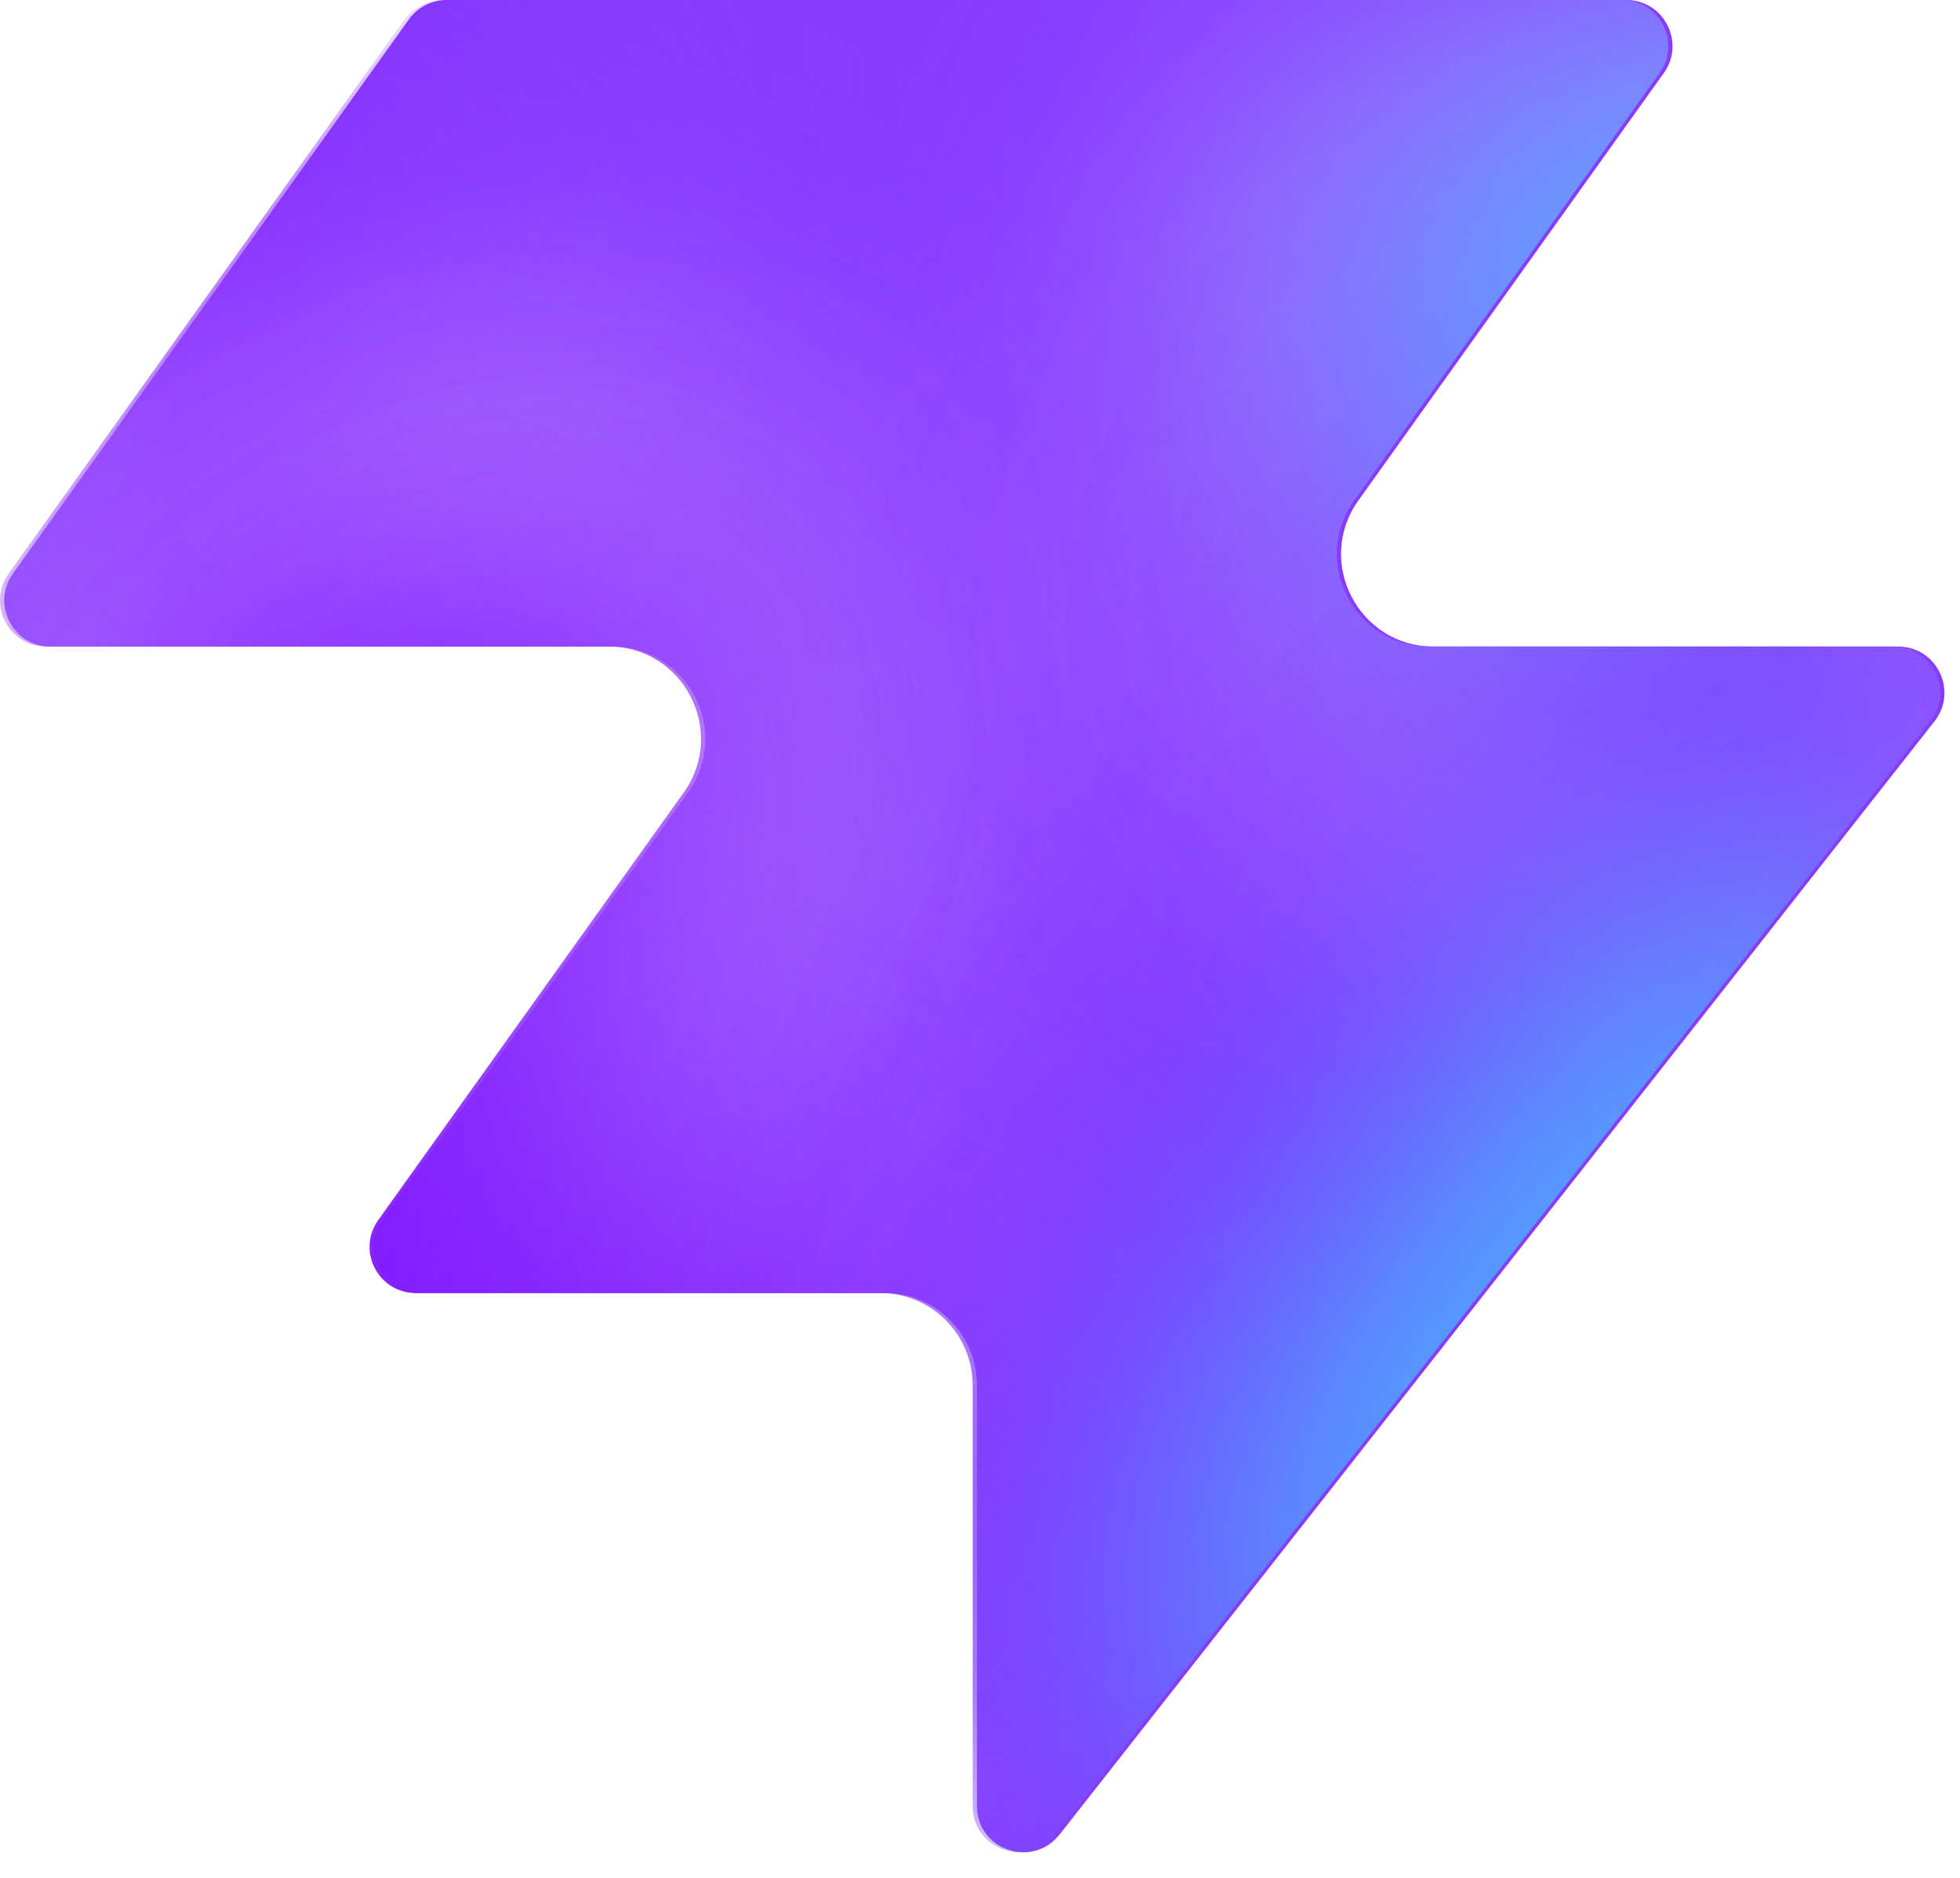
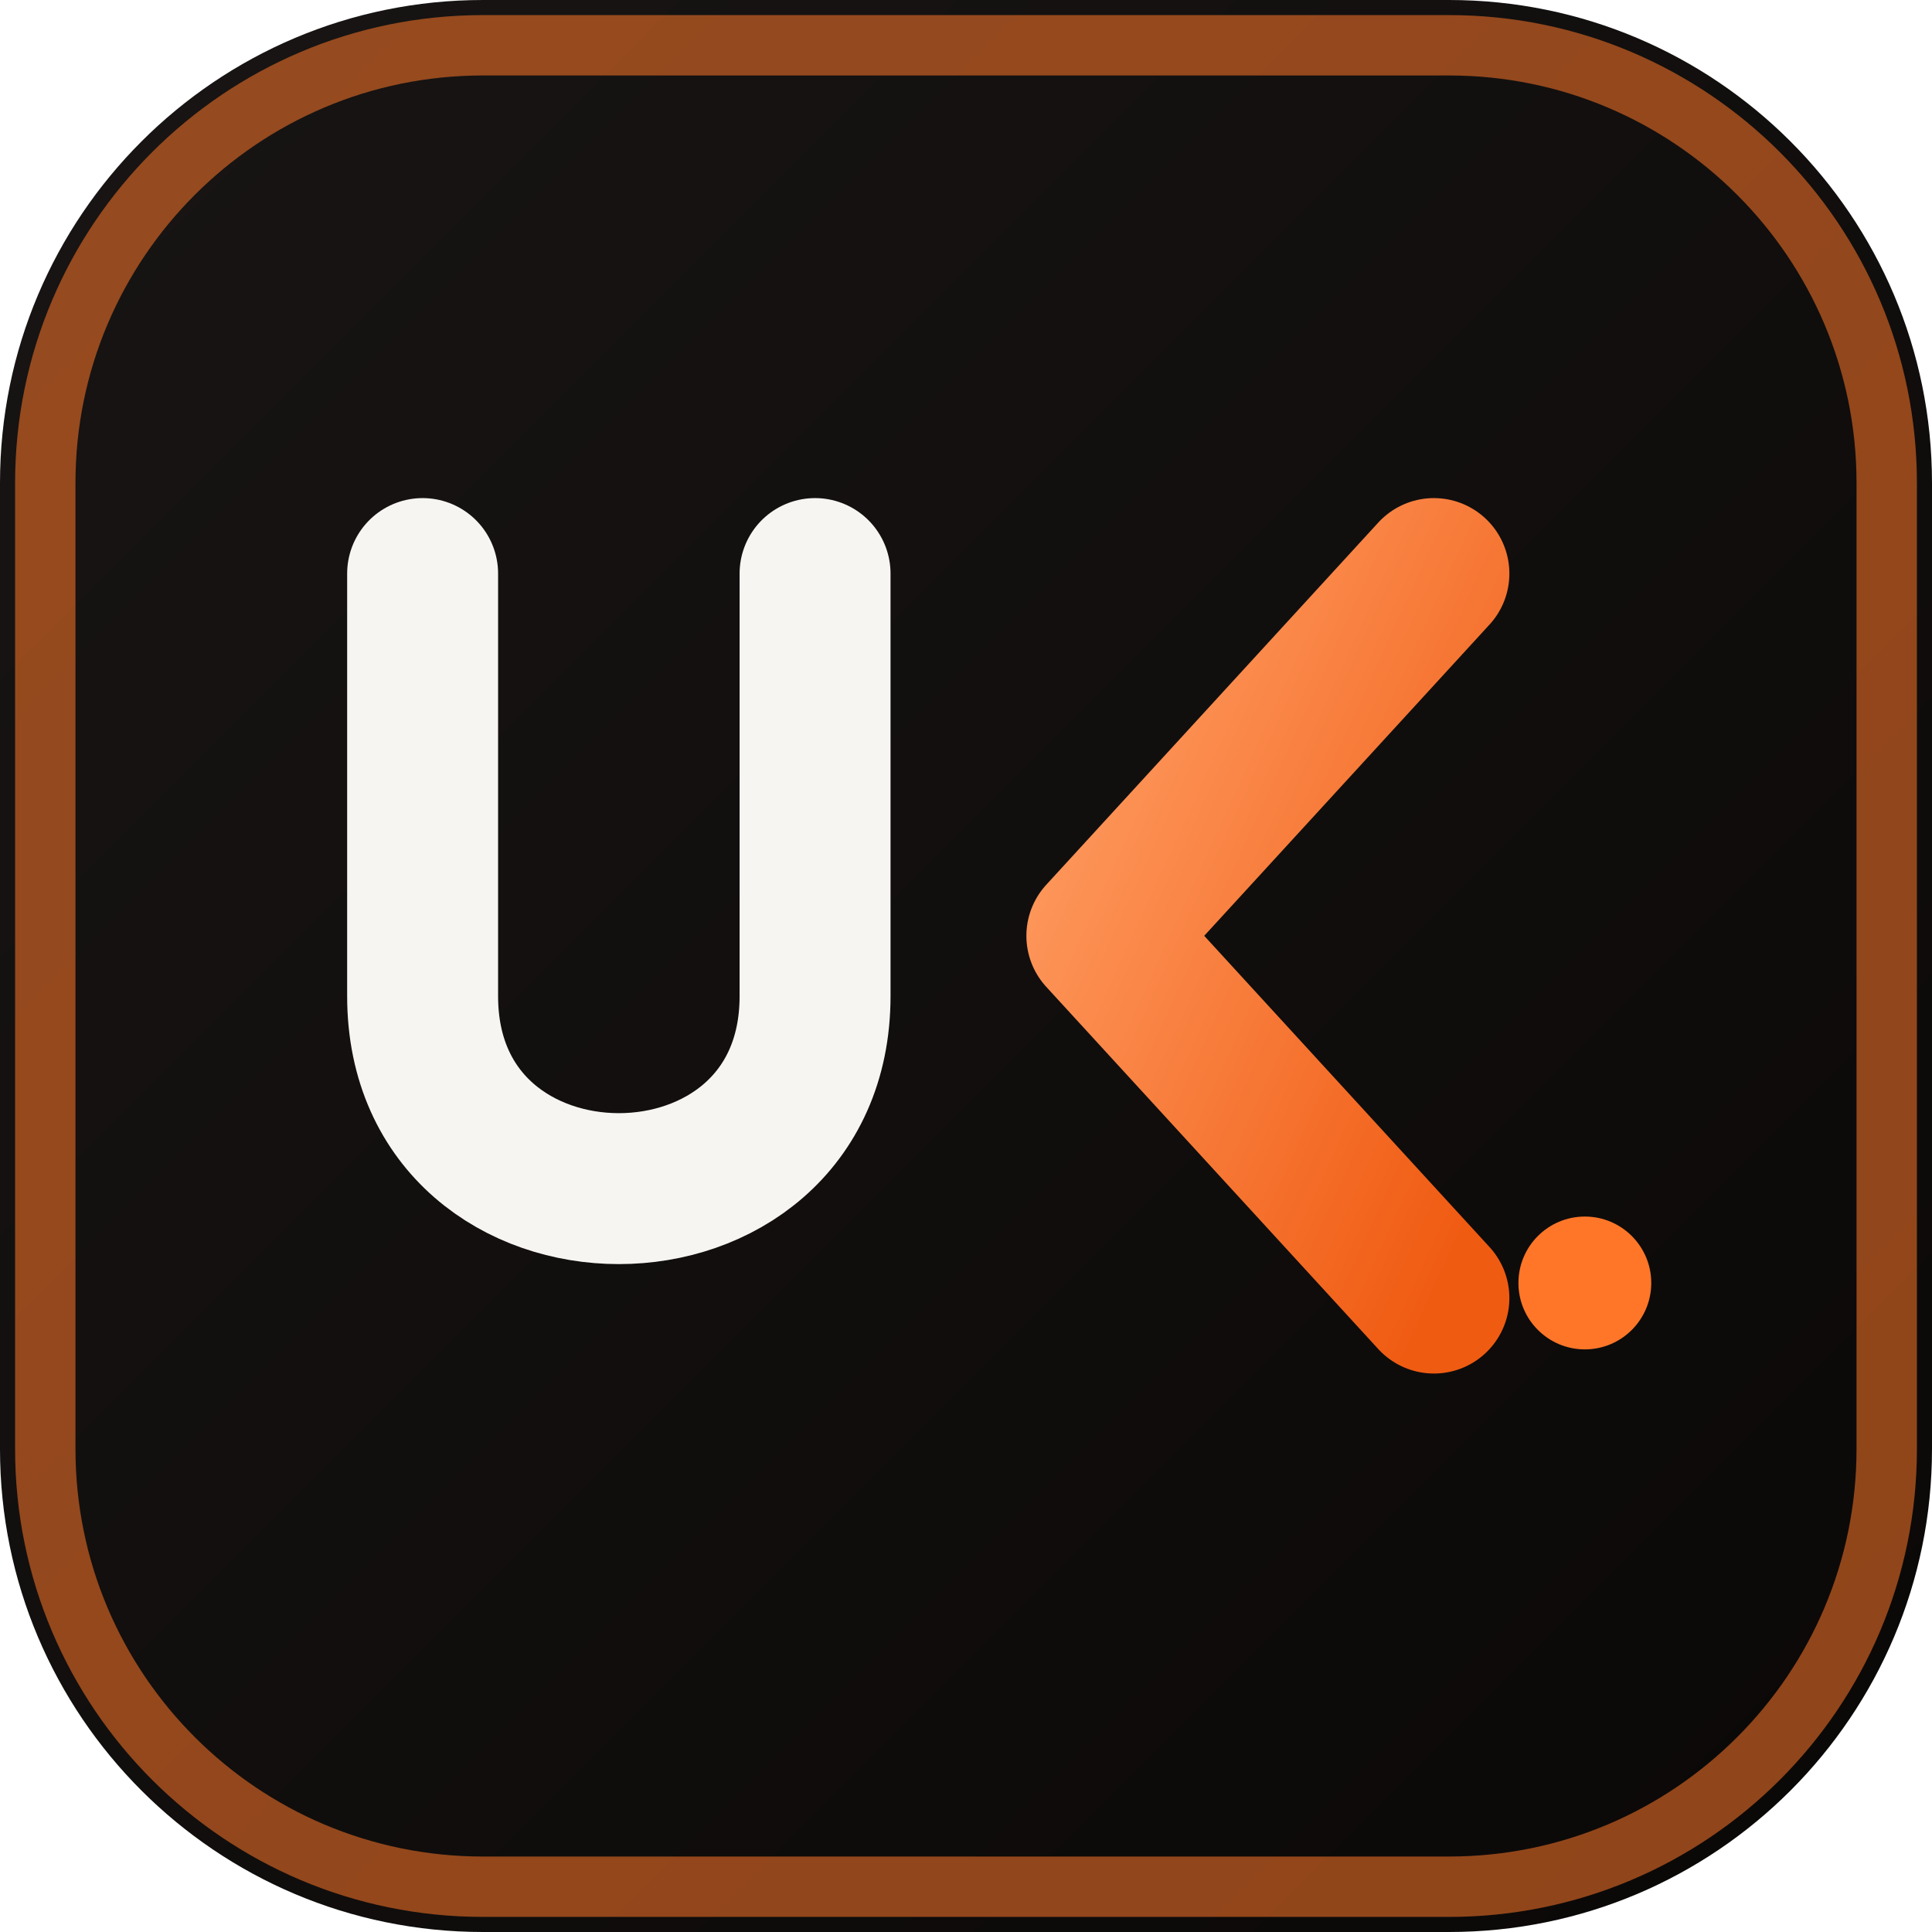
- <svg xmlns="http://www.w3.org/2000/svg" width="48" height="46" fill="none" viewBox="0 0 48 46">
-   <path fill="#863bff" d="M25.946 44.938c-.664.845-2.021.375-2.021-.698V33.937a2.26 2.26 0 0 0-2.262-2.262H10.287c-.92 0-1.456-1.04-.92-1.788l7.48-10.471c1.07-1.497 0-3.578-1.842-3.578H1.237c-.92 0-1.456-1.04-.92-1.788L10.013.474c.214-.297.556-.474.92-.474h28.894c.92 0 1.456 1.04.92 1.788l-7.48 10.471c-1.07 1.498 0 3.579 1.842 3.579h11.377c.943 0 1.473 1.088.89 1.83L25.947 44.94z" style="fill:#863bff;fill:color(display-p3 .525 .23 1);fill-opacity:1" />
-   <mask id="a" width="48" height="46" x="0" y="0" maskUnits="userSpaceOnUse" style="mask-type:alpha">
-     <path fill="#000" d="M25.842 44.938c-.664.844-2.021.375-2.021-.698V33.937a2.26 2.26 0 0 0-2.262-2.262H10.183c-.92 0-1.456-1.04-.92-1.788l7.48-10.471c1.07-1.498 0-3.579-1.842-3.579H1.133c-.92 0-1.456-1.04-.92-1.787L9.91.473c.214-.297.556-.474.92-.474h28.894c.92 0 1.456 1.04.92 1.788l-7.48 10.471c-1.07 1.498 0 3.578 1.842 3.578h11.377c.943 0 1.473 1.088.89 1.832L25.843 44.94z" style="fill:#000;fill-opacity:1" />
-   </mask>
-   <g mask="url(#a)">
-     <g filter="url(#b)">
-       <ellipse cx="5.508" cy="14.704" fill="#ede6ff" rx="5.508" ry="14.704" style="fill:#ede6ff;fill:color(display-p3 .927 .903 1);fill-opacity:1" transform="matrix(.00324 1 1 -.00324 -4.47 31.516)" />
-     </g>
-     <g filter="url(#c)">
-       <ellipse cx="10.399" cy="29.851" fill="#ede6ff" rx="10.399" ry="29.851" style="fill:#ede6ff;fill:color(display-p3 .927 .903 1);fill-opacity:1" transform="matrix(.00324 1 1 -.00324 -39.328 7.883)" />
-     </g>
-     <g filter="url(#d)">
-       <ellipse cx="5.508" cy="30.487" fill="#7e14ff" rx="5.508" ry="30.487" style="fill:#7e14ff;fill:color(display-p3 .492 .077 1);fill-opacity:1" transform="rotate(89.814 -25.913 -14.639)scale(1 -1)" />
-     </g>
-     <g filter="url(#e)">
-       <ellipse cx="5.508" cy="30.599" fill="#7e14ff" rx="5.508" ry="30.599" style="fill:#7e14ff;fill:color(display-p3 .492 .077 1);fill-opacity:1" transform="rotate(89.814 -32.644 -3.334)scale(1 -1)" />
-     </g>
-     <g filter="url(#f)">
-       <ellipse cx="5.508" cy="30.599" fill="#7e14ff" rx="5.508" ry="30.599" style="fill:#7e14ff;fill:color(display-p3 .492 .077 1);fill-opacity:1" transform="matrix(.00324 1 1 -.00324 -34.34 30.47)" />
-     </g>
-     <g filter="url(#g)">
-       <ellipse cx="14.072" cy="22.078" fill="#ede6ff" rx="14.072" ry="22.078" style="fill:#ede6ff;fill:color(display-p3 .927 .903 1);fill-opacity:1" transform="rotate(93.35 24.506 48.493)scale(-1 1)" />
-     </g>
-     <g filter="url(#h)">
-       <ellipse cx="3.47" cy="21.501" fill="#7e14ff" rx="3.47" ry="21.501" style="fill:#7e14ff;fill:color(display-p3 .492 .077 1);fill-opacity:1" transform="rotate(89.009 28.708 47.59)scale(-1 1)" />
-     </g>
-     <g filter="url(#i)">
-       <ellipse cx="3.47" cy="21.501" fill="#7e14ff" rx="3.47" ry="21.501" style="fill:#7e14ff;fill:color(display-p3 .492 .077 1);fill-opacity:1" transform="rotate(89.009 28.708 47.59)scale(-1 1)" />
-     </g>
-     <g filter="url(#j)">
-       <ellipse cx=".387" cy="8.972" fill="#7e14ff" rx="4.407" ry="29.108" style="fill:#7e14ff;fill:color(display-p3 .492 .077 1);fill-opacity:1" transform="rotate(39.51 .387 8.972)" />
-     </g>
-     <g filter="url(#k)">
-       <ellipse cx="47.523" cy="-6.092" fill="#7e14ff" rx="4.407" ry="29.108" style="fill:#7e14ff;fill:color(display-p3 .492 .077 1);fill-opacity:1" transform="rotate(37.892 47.523 -6.092)" />
-     </g>
-     <g filter="url(#l)">
-       <ellipse cx="41.412" cy="6.333" fill="#47bfff" rx="5.971" ry="9.665" style="fill:#47bfff;fill:color(display-p3 .28 .748 1);fill-opacity:1" transform="rotate(37.892 41.412 6.333)" />
-     </g>
-     <g filter="url(#m)">
-       <ellipse cx="-1.879" cy="38.332" fill="#7e14ff" rx="4.407" ry="29.108" style="fill:#7e14ff;fill:color(display-p3 .492 .077 1);fill-opacity:1" transform="rotate(37.892 -1.88 38.332)" />
-     </g>
-     <g filter="url(#n)">
-       <ellipse cx="-1.879" cy="38.332" fill="#7e14ff" rx="4.407" ry="29.108" style="fill:#7e14ff;fill:color(display-p3 .492 .077 1);fill-opacity:1" transform="rotate(37.892 -1.88 38.332)" />
-     </g>
-     <g filter="url(#o)">
-       <ellipse cx="35.651" cy="29.907" fill="#7e14ff" rx="4.407" ry="29.108" style="fill:#7e14ff;fill:color(display-p3 .492 .077 1);fill-opacity:1" transform="rotate(37.892 35.651 29.907)" />
-     </g>
-     <g filter="url(#p)">
-       <ellipse cx="38.418" cy="32.4" fill="#47bfff" rx="5.971" ry="15.297" style="fill:#47bfff;fill:color(display-p3 .28 .748 1);fill-opacity:1" transform="rotate(37.892 38.418 32.4)" />
-     </g>
-   </g>
+ <svg xmlns="http://www.w3.org/2000/svg" viewBox="0 0 64 64" width="64" height="64">
  <defs>
-     <filter id="b" width="60.045" height="41.654" x="-19.77" y="16.149" color-interpolation-filters="sRGB" filterUnits="userSpaceOnUse">
-       <feFlood flood-opacity="0" result="BackgroundImageFix" />
-       <feBlend in="SourceGraphic" in2="BackgroundImageFix" result="shape" />
-       <feGaussianBlur result="effect1_foregroundBlur_2002_17158" stdDeviation="7.659" />
-     </filter>
-     <filter id="c" width="90.34" height="51.437" x="-54.613" y="-7.533" color-interpolation-filters="sRGB" filterUnits="userSpaceOnUse">
-       <feFlood flood-opacity="0" result="BackgroundImageFix" />
-       <feBlend in="SourceGraphic" in2="BackgroundImageFix" result="shape" />
-       <feGaussianBlur result="effect1_foregroundBlur_2002_17158" stdDeviation="7.659" />
-     </filter>
-     <filter id="d" width="79.355" height="29.4" x="-49.64" y="2.03" color-interpolation-filters="sRGB" filterUnits="userSpaceOnUse">
-       <feFlood flood-opacity="0" result="BackgroundImageFix" />
-       <feBlend in="SourceGraphic" in2="BackgroundImageFix" result="shape" />
-       <feGaussianBlur result="effect1_foregroundBlur_2002_17158" stdDeviation="4.596" />
-     </filter>
-     <filter id="e" width="79.579" height="29.4" x="-45.045" y="20.029" color-interpolation-filters="sRGB" filterUnits="userSpaceOnUse">
-       <feFlood flood-opacity="0" result="BackgroundImageFix" />
-       <feBlend in="SourceGraphic" in2="BackgroundImageFix" result="shape" />
-       <feGaussianBlur result="effect1_foregroundBlur_2002_17158" stdDeviation="4.596" />
-     </filter>
-     <filter id="f" width="79.579" height="29.4" x="-43.513" y="21.178" color-interpolation-filters="sRGB" filterUnits="userSpaceOnUse">
-       <feFlood flood-opacity="0" result="BackgroundImageFix" />
-       <feBlend in="SourceGraphic" in2="BackgroundImageFix" result="shape" />
-       <feGaussianBlur result="effect1_foregroundBlur_2002_17158" stdDeviation="4.596" />
-     </filter>
-     <filter id="g" width="74.749" height="58.852" x="15.756" y="-17.901" color-interpolation-filters="sRGB" filterUnits="userSpaceOnUse">
-       <feFlood flood-opacity="0" result="BackgroundImageFix" />
-       <feBlend in="SourceGraphic" in2="BackgroundImageFix" result="shape" />
-       <feGaussianBlur result="effect1_foregroundBlur_2002_17158" stdDeviation="7.659" />
-     </filter>
-     <filter id="h" width="61.377" height="25.362" x="23.548" y="2.284" color-interpolation-filters="sRGB" filterUnits="userSpaceOnUse">
-       <feFlood flood-opacity="0" result="BackgroundImageFix" />
-       <feBlend in="SourceGraphic" in2="BackgroundImageFix" result="shape" />
-       <feGaussianBlur result="effect1_foregroundBlur_2002_17158" stdDeviation="4.596" />
-     </filter>
-     <filter id="i" width="61.377" height="25.362" x="23.548" y="2.284" color-interpolation-filters="sRGB" filterUnits="userSpaceOnUse">
-       <feFlood flood-opacity="0" result="BackgroundImageFix" />
-       <feBlend in="SourceGraphic" in2="BackgroundImageFix" result="shape" />
-       <feGaussianBlur result="effect1_foregroundBlur_2002_17158" stdDeviation="4.596" />
-     </filter>
-     <filter id="j" width="56.045" height="63.649" x="-27.636" y="-22.853" color-interpolation-filters="sRGB" filterUnits="userSpaceOnUse">
-       <feFlood flood-opacity="0" result="BackgroundImageFix" />
-       <feBlend in="SourceGraphic" in2="BackgroundImageFix" result="shape" />
-       <feGaussianBlur result="effect1_foregroundBlur_2002_17158" stdDeviation="4.596" />
-     </filter>
-     <filter id="k" width="54.814" height="64.646" x="20.116" y="-38.415" color-interpolation-filters="sRGB" filterUnits="userSpaceOnUse">
-       <feFlood flood-opacity="0" result="BackgroundImageFix" />
-       <feBlend in="SourceGraphic" in2="BackgroundImageFix" result="shape" />
-       <feGaussianBlur result="effect1_foregroundBlur_2002_17158" stdDeviation="4.596" />
-     </filter>
-     <filter id="l" width="33.541" height="35.313" x="24.641" y="-11.323" color-interpolation-filters="sRGB" filterUnits="userSpaceOnUse">
-       <feFlood flood-opacity="0" result="BackgroundImageFix" />
-       <feBlend in="SourceGraphic" in2="BackgroundImageFix" result="shape" />
-       <feGaussianBlur result="effect1_foregroundBlur_2002_17158" stdDeviation="4.596" />
-     </filter>
-     <filter id="m" width="54.814" height="64.646" x="-29.286" y="6.009" color-interpolation-filters="sRGB" filterUnits="userSpaceOnUse">
-       <feFlood flood-opacity="0" result="BackgroundImageFix" />
-       <feBlend in="SourceGraphic" in2="BackgroundImageFix" result="shape" />
-       <feGaussianBlur result="effect1_foregroundBlur_2002_17158" stdDeviation="4.596" />
-     </filter>
-     <filter id="n" width="54.814" height="64.646" x="-29.286" y="6.009" color-interpolation-filters="sRGB" filterUnits="userSpaceOnUse">
-       <feFlood flood-opacity="0" result="BackgroundImageFix" />
-       <feBlend in="SourceGraphic" in2="BackgroundImageFix" result="shape" />
-       <feGaussianBlur result="effect1_foregroundBlur_2002_17158" stdDeviation="4.596" />
-     </filter>
-     <filter id="o" width="54.814" height="64.646" x="8.244" y="-2.416" color-interpolation-filters="sRGB" filterUnits="userSpaceOnUse">
-       <feFlood flood-opacity="0" result="BackgroundImageFix" />
-       <feBlend in="SourceGraphic" in2="BackgroundImageFix" result="shape" />
-       <feGaussianBlur result="effect1_foregroundBlur_2002_17158" stdDeviation="4.596" />
-     </filter>
-     <filter id="p" width="39.409" height="43.623" x="18.713" y="10.588" color-interpolation-filters="sRGB" filterUnits="userSpaceOnUse">
-       <feFlood flood-opacity="0" result="BackgroundImageFix" />
-       <feBlend in="SourceGraphic" in2="BackgroundImageFix" result="shape" />
-       <feGaussianBlur result="effect1_foregroundBlur_2002_17158" stdDeviation="4.596" />
-     </filter>
+     <linearGradient id="ukGlow" x1="0%" y1="0%" x2="100%" y2="100%">
+       <stop offset="0%" stop-color="#ff9d63" />
+       <stop offset="100%" stop-color="#f05b12" />
+     </linearGradient>
+     <linearGradient id="bgGrad" x1="0%" y1="0%" x2="100%" y2="100%">
+       <stop offset="0%" stop-color="#181514" />
+       <stop offset="100%" stop-color="#0a0807" />
+     </linearGradient>
  </defs>
+   <rect width="64" height="64" rx="16" fill="url(#bgGrad)" />
+   <rect x="1.5" y="1.5" width="61" height="61" rx="14.5" fill="none" stroke="#ff7628" stroke-width="2" stroke-opacity="0.55" />
+   <path d="M 14 19 V 33 C 14 41.5, 27 41.5, 27 33 V 19" fill="none" stroke="#f7f5f2" stroke-width="5" stroke-linecap="round" stroke-linejoin="round" />
+   <path d="M 36 19 V 43" fill="none" stroke="url(#ukGlow)" stroke-width="5" stroke-linecap="round" />
+   <path d="M 47.5 19 L 36.5 31 L 47.5 43" fill="none" stroke="url(#ukGlow)" stroke-width="5" stroke-linecap="round" stroke-linejoin="round" />
+   <circle cx="52.5" cy="42.5" r="2.2" fill="#ff7628" />
</svg>
